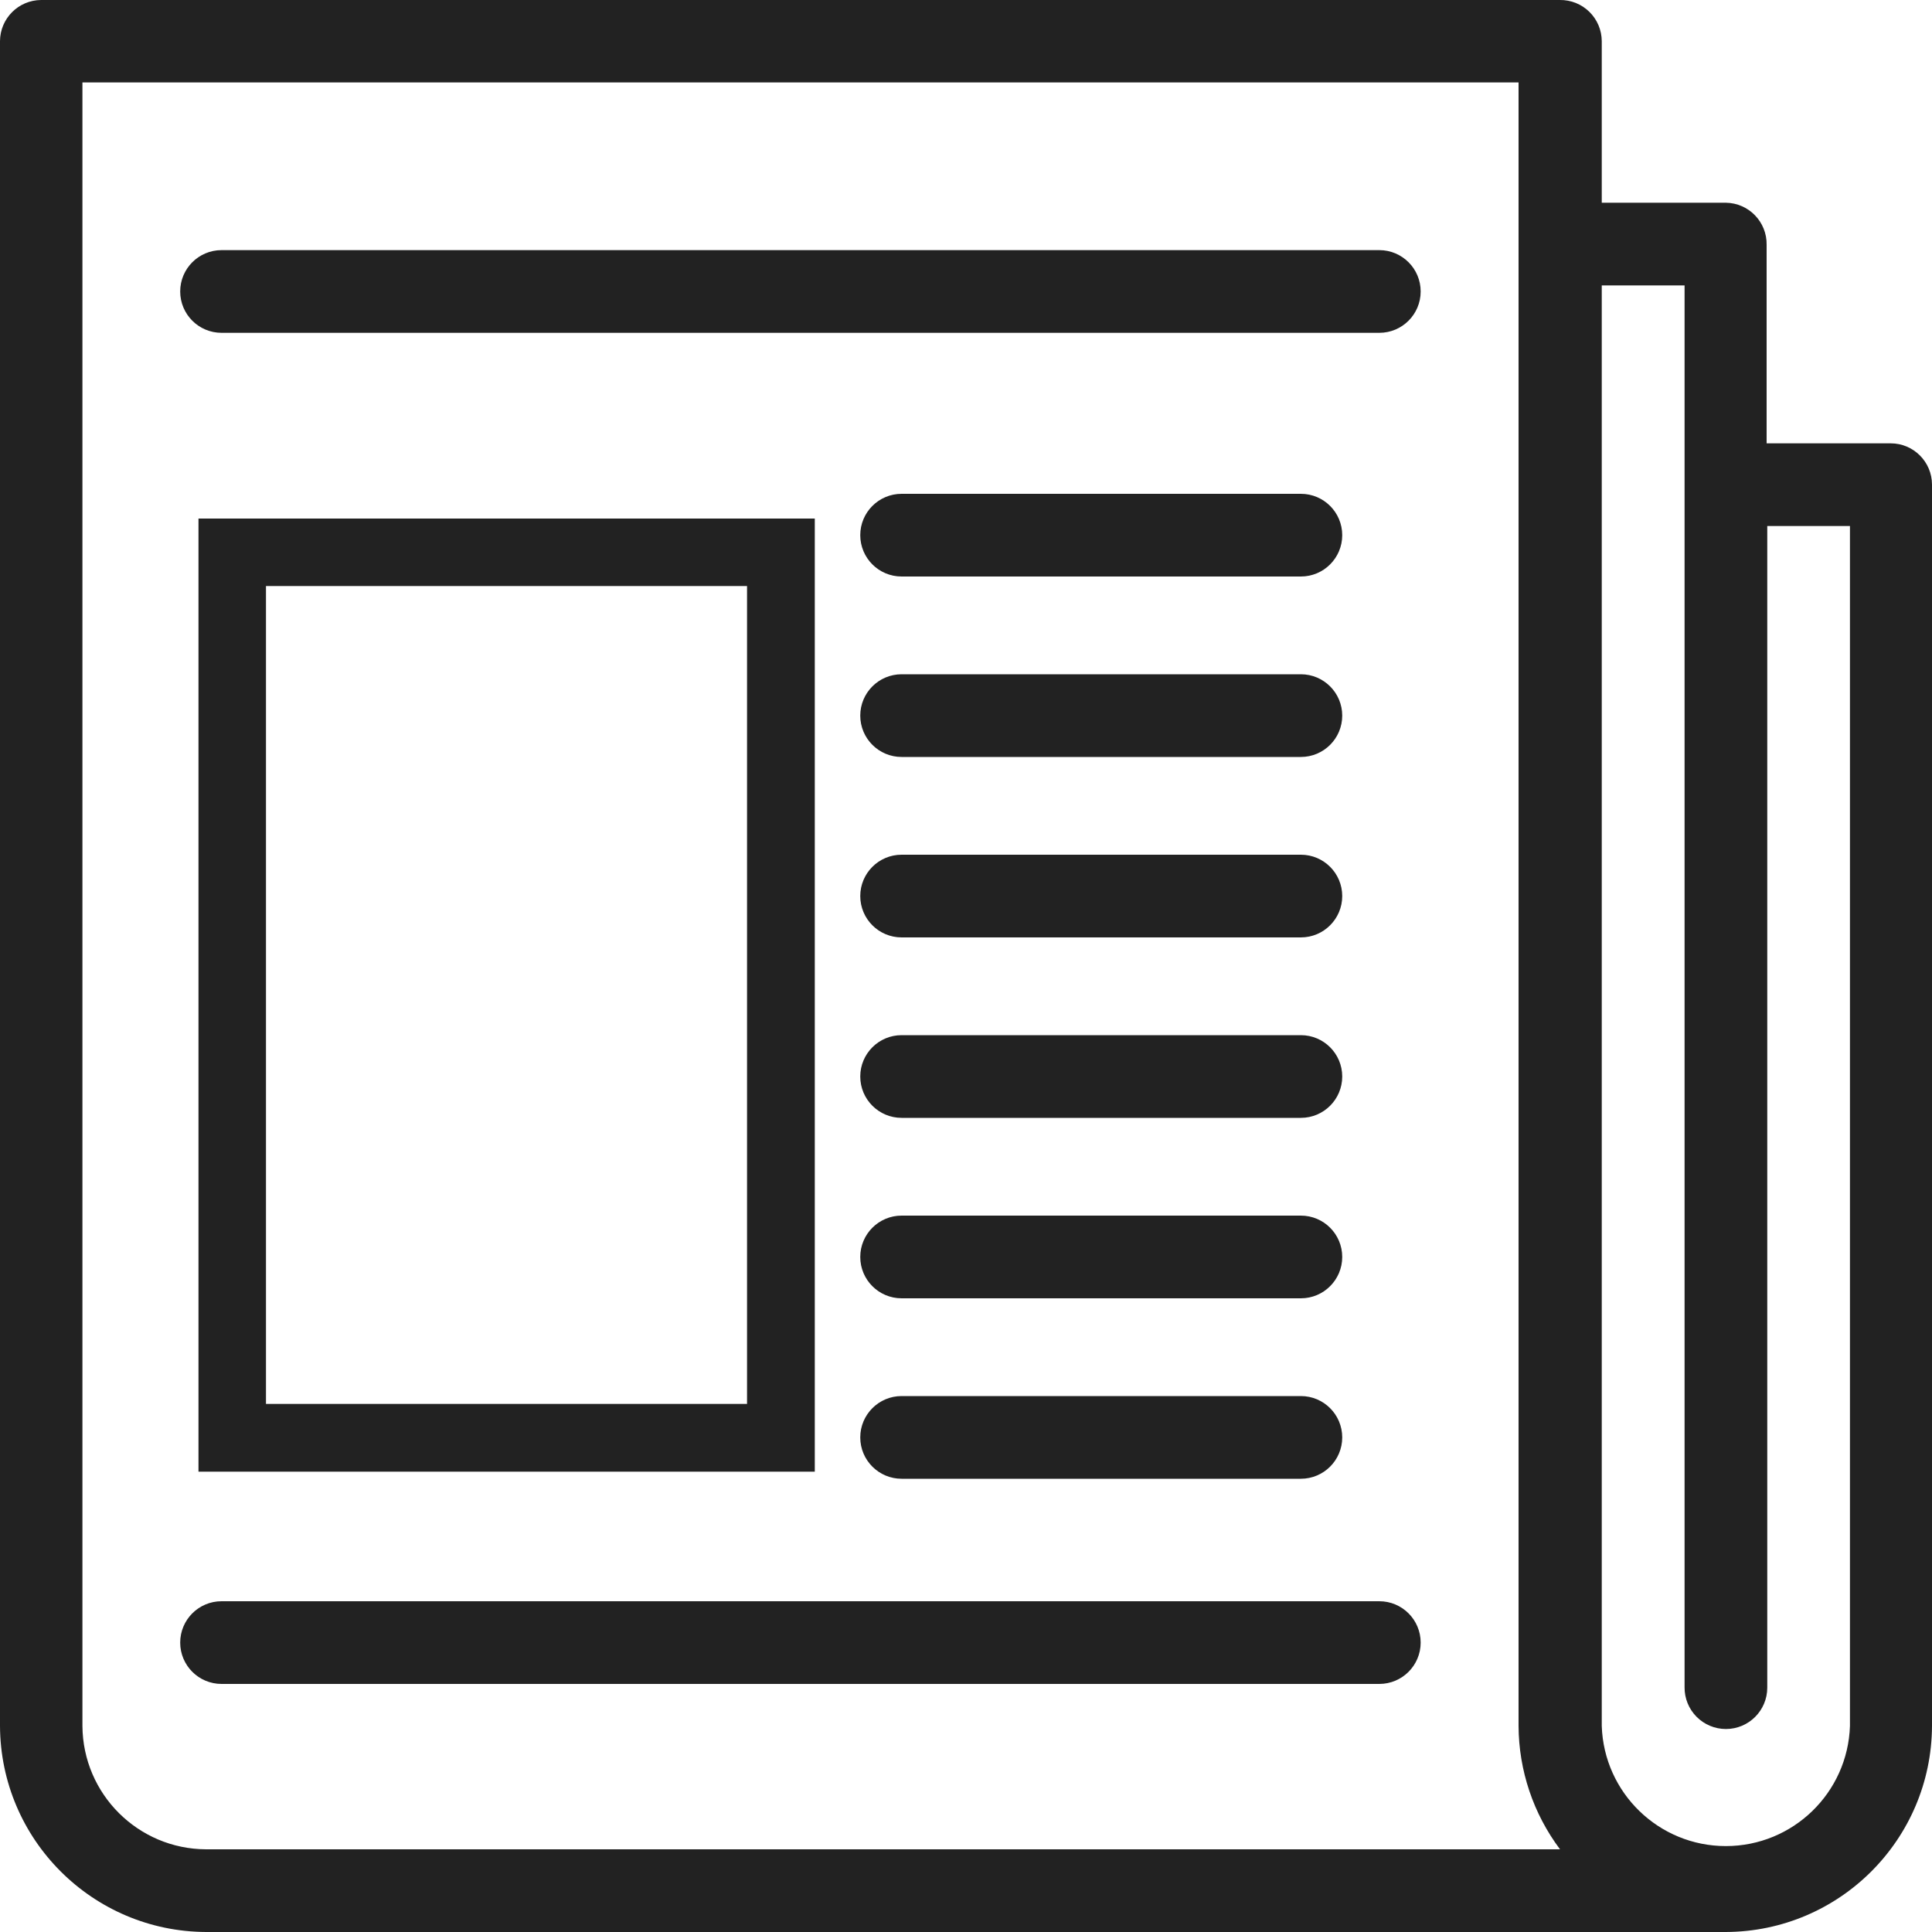
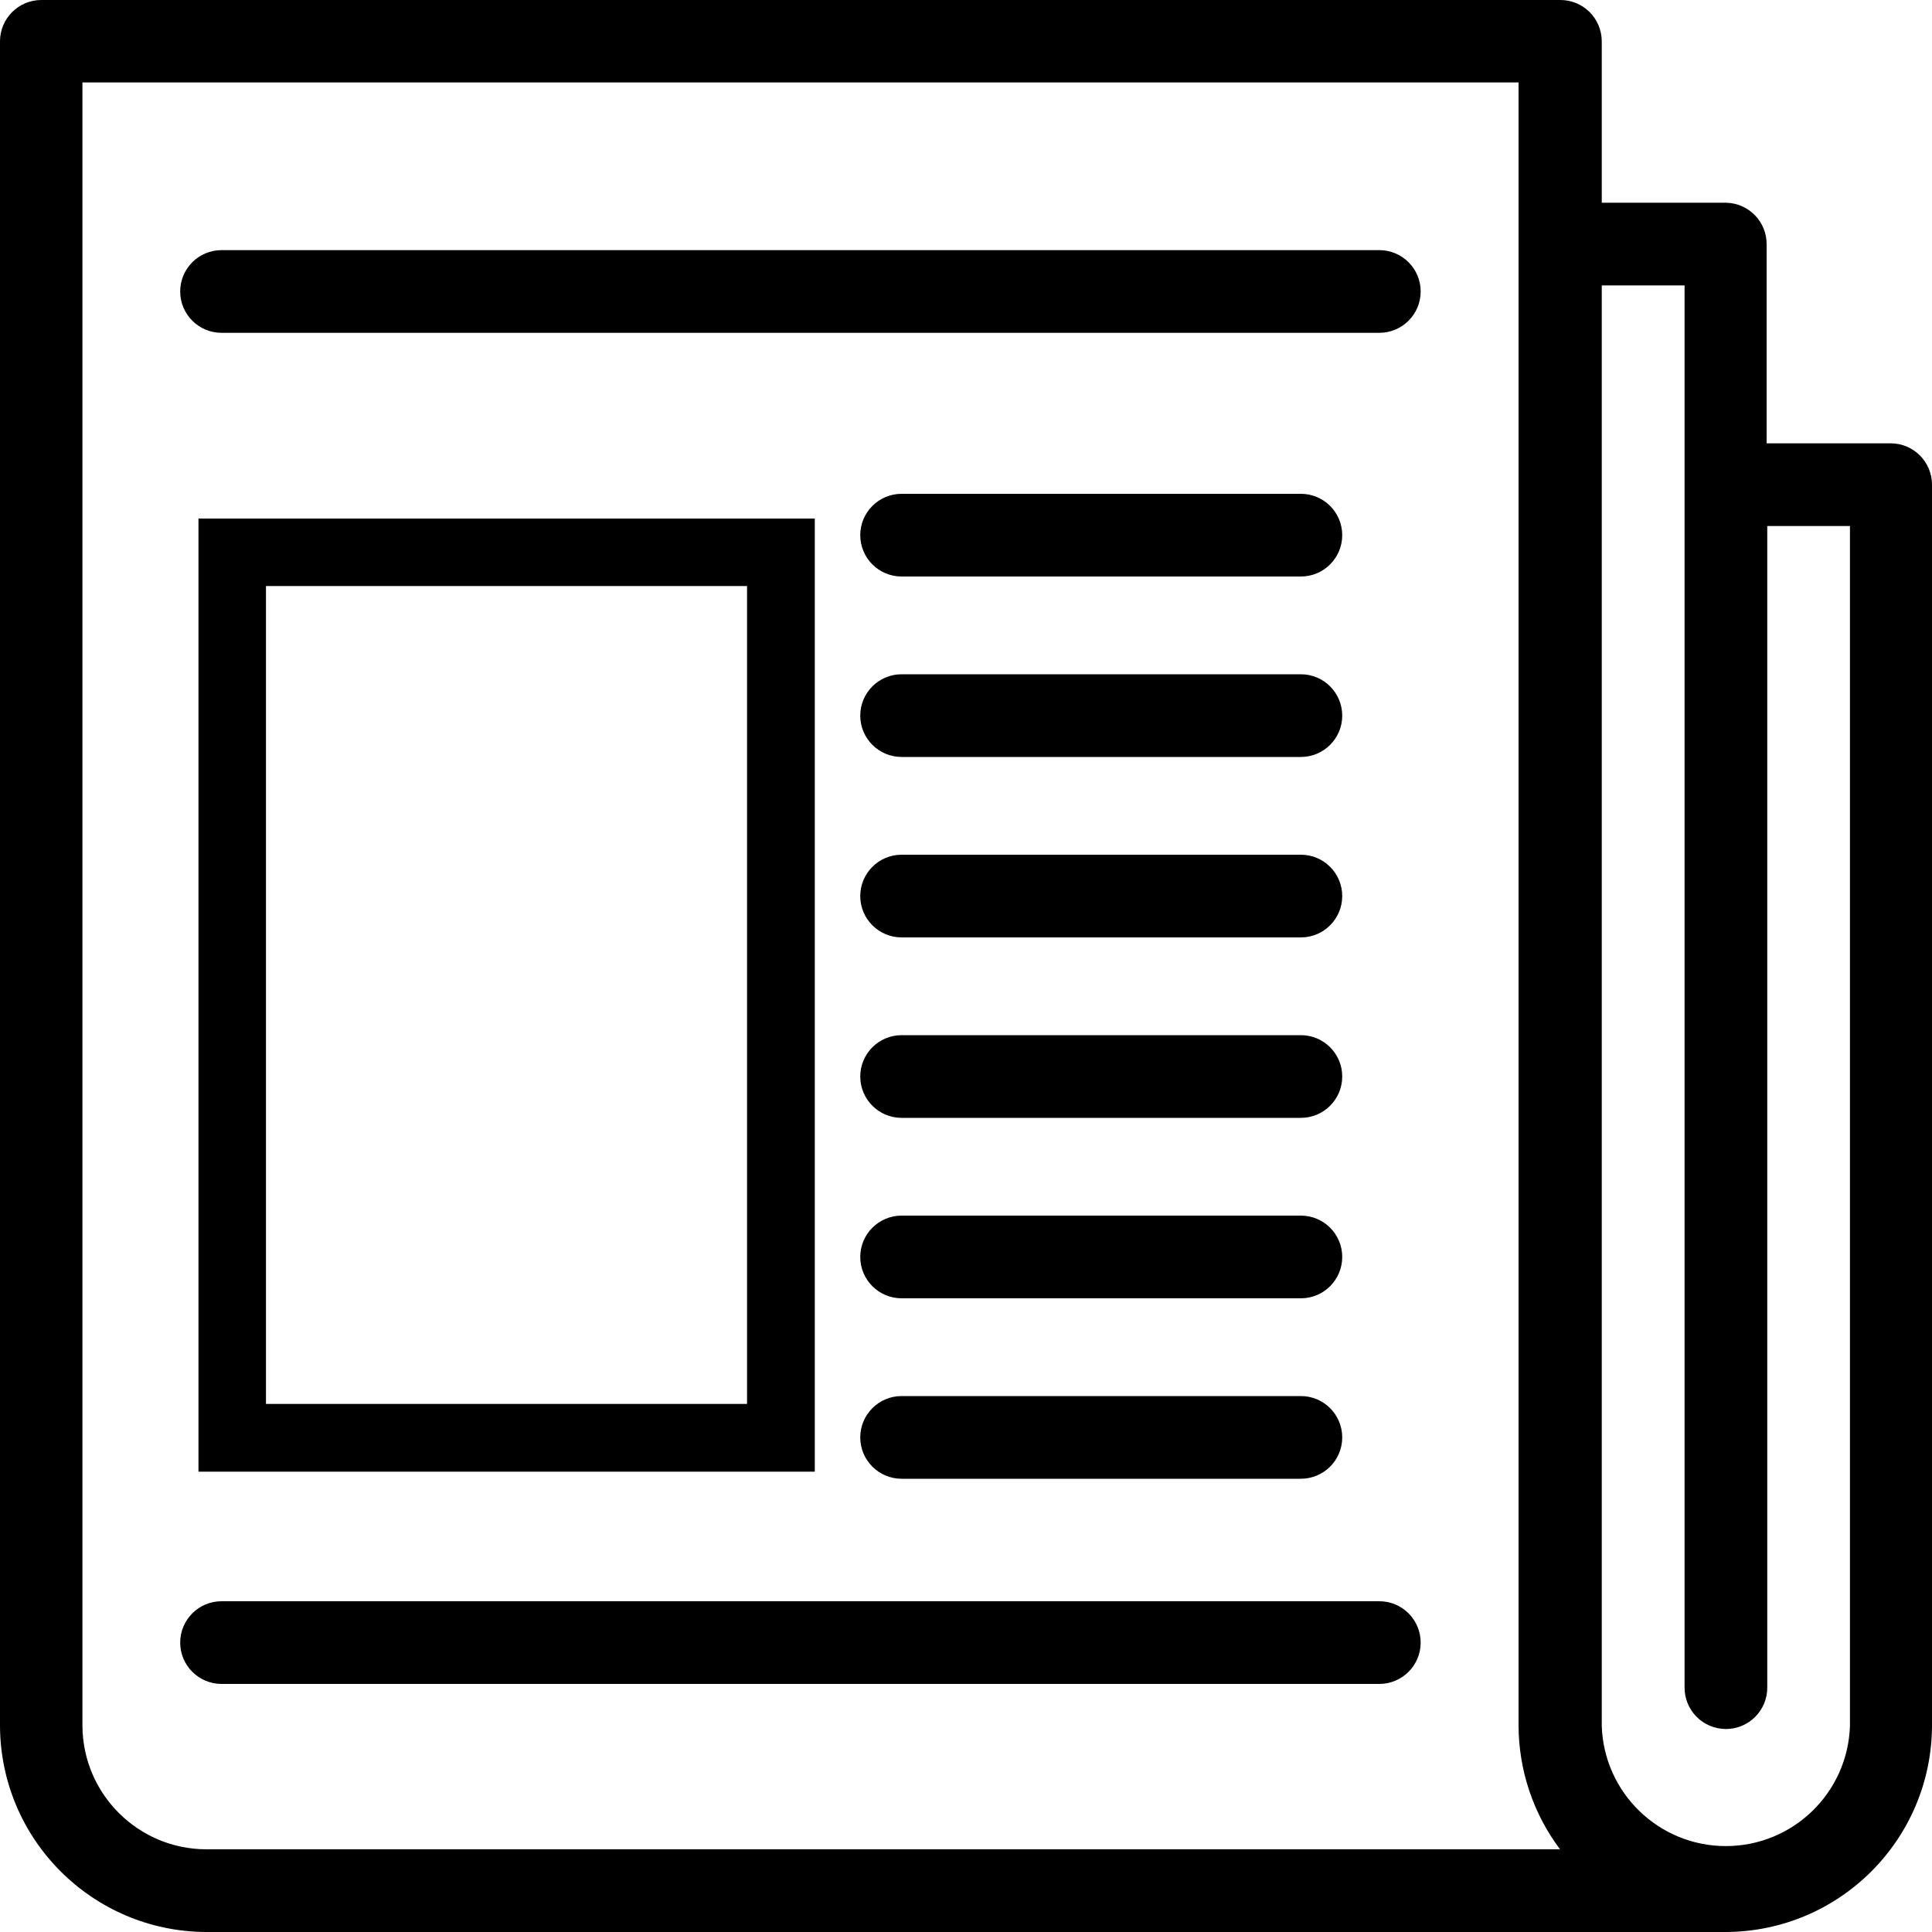
<svg xmlns="http://www.w3.org/2000/svg" id="Layer_1" data-name="Layer 1" viewBox="0 0 150 150">
  <g id="News">
-     <path d="M146.79,34.42h-9.63V19A3.21,3.21,0,0,0,134,15.74h-9.64V3.19A3.21,3.21,0,0,0,121.11,0H3.19A3.21,3.21,0,0,0,0,3.19V134A16.07,16.07,0,0,0,16,150H134A16.07,16.07,0,0,0,150,134V37.63A3.21,3.21,0,0,0,146.79,34.42ZM121.12,143.58H16A9.64,9.64,0,0,1,6.4,134V6.4H117.9V134A16.09,16.09,0,0,0,121.12,143.58ZM134,134.24a3.21,3.21,0,0,0,3.21-3.21V40.84h6.42V134a9.64,9.64,0,0,1-19.27,0V22.16h6.43V131A3.21,3.21,0,0,0,134,134.24Z" fill="#222" />
-     <path d="M70,58.77H101a3.21,3.21,0,1,0,0-6.42H70a3.21,3.21,0,1,0,0,6.42Z" fill="#222" />
-     <path d="M70,44.76H101a3.21,3.21,0,1,0,0-6.42H70a3.21,3.21,0,1,0,0,6.42Z" fill="#222" />
-     <path d="M70,72.78H101a3.21,3.21,0,1,0,0-6.42H70a3.21,3.21,0,1,0,0,6.42Z" fill="#222" />
-     <path d="M70,86.79H101a3.21,3.21,0,1,0,0-6.42H70a3.21,3.21,0,1,0,0,6.42Z" fill="#222" />
-     <path d="M70,100.8H101a3.21,3.21,0,1,0,0-6.42H70a3.21,3.21,0,1,0,0,6.42Z" fill="#222" />
-     <path d="M70,114.81H101a3.21,3.21,0,1,0,0-6.42H70a3.21,3.21,0,1,0,0,6.42Z" fill="#222" />
-     <path d="M107.09,124.32H17.2a3.21,3.21,0,1,0,0,6.42h89.89a3.21,3.21,0,0,0,0-6.42Z" fill="#222" />
-     <path d="M107.09,19.42H17.2a3.21,3.21,0,0,0,0,6.42h89.89a3.21,3.21,0,0,0,0-6.42Z" fill="#222" />
-     <path d="M63.26,40.26H15.41v74H63.26ZM58,109H20.65V45.5H58Z" fill="#222" />
+     <path d="M146.79,34.42h-9.63V19A3.21,3.21,0,0,0,134,15.74h-9.64V3.19A3.21,3.21,0,0,0,121.11,0H3.19A3.21,3.21,0,0,0,0,3.19V134A16.07,16.07,0,0,0,16,150H134A16.07,16.07,0,0,0,150,134V37.63A3.21,3.21,0,0,0,146.79,34.42ZM121.12,143.58H16A9.64,9.64,0,0,1,6.4,134V6.4H117.9V134A16.09,16.09,0,0,0,121.12,143.58ZM134,134.24a3.21,3.21,0,0,0,3.21-3.21V40.84h6.42V134a9.64,9.64,0,0,1-19.27,0V22.16h6.43V131A3.21,3.21,0,0,0,134,134.24Z" fill="#000" />
+     <path d="M70,58.77H101a3.21,3.21,0,1,0,0-6.42H70a3.21,3.21,0,1,0,0,6.42Z" fill="#000" />
+     <path d="M70,44.76H101a3.21,3.21,0,1,0,0-6.42H70a3.21,3.21,0,1,0,0,6.42Z" fill="#000" />
+     <path d="M70,72.78H101a3.21,3.21,0,1,0,0-6.42H70a3.21,3.21,0,1,0,0,6.42Z" fill="#000" />
+     <path d="M70,86.79H101a3.21,3.21,0,1,0,0-6.42H70a3.21,3.21,0,1,0,0,6.42Z" fill="#000" />
+     <path d="M70,100.8H101a3.21,3.21,0,1,0,0-6.42H70a3.21,3.21,0,1,0,0,6.42Z" fill="#000" />
+     <path d="M70,114.81H101a3.21,3.21,0,1,0,0-6.42H70a3.21,3.21,0,1,0,0,6.42Z" fill="#000" />
+     <path d="M107.09,124.32H17.2a3.21,3.21,0,1,0,0,6.42h89.89a3.21,3.21,0,0,0,0-6.42Z" fill="#000" />
+     <path d="M107.09,19.42H17.2a3.21,3.21,0,0,0,0,6.42h89.89a3.21,3.21,0,0,0,0-6.42Z" fill="#000" />
+     <path d="M63.26,40.26H15.41v74H63.26ZM58,109H20.65V45.5H58Z" fill="#000" />
  </g>
</svg>
